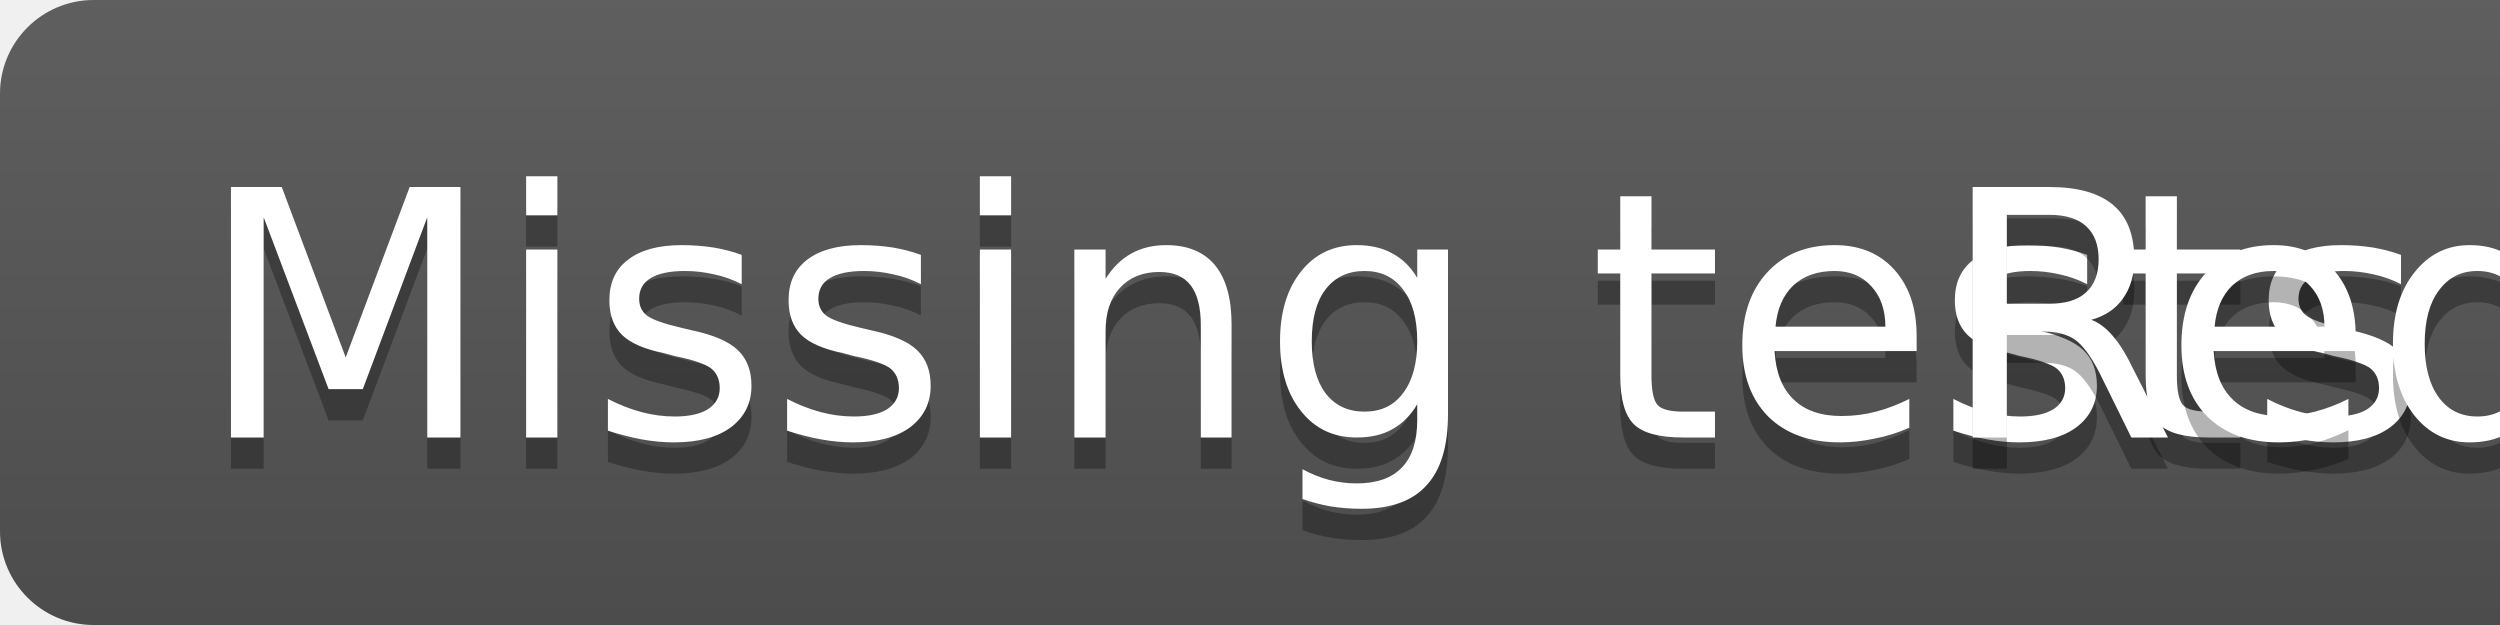
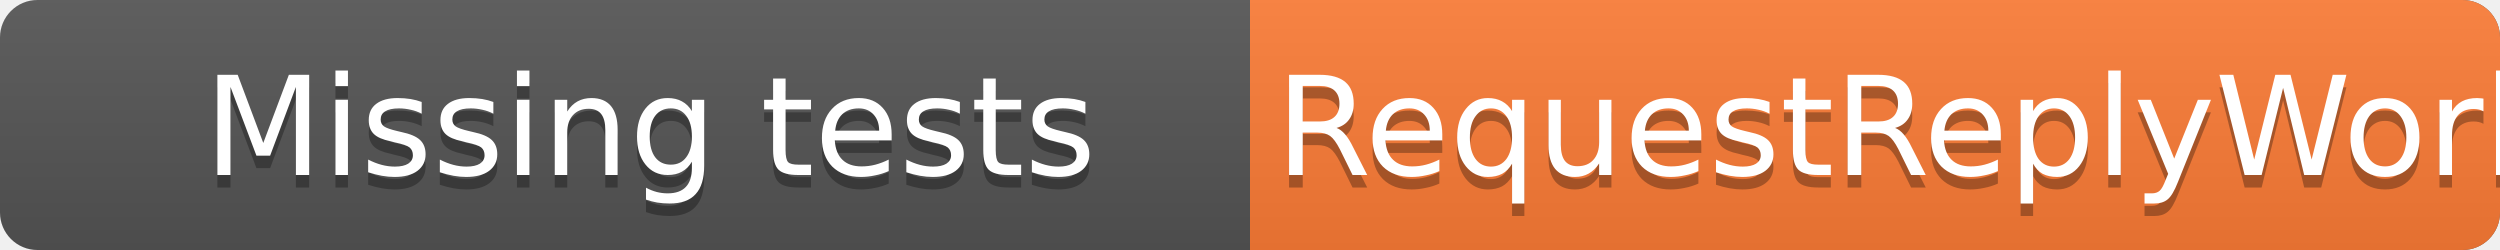
- <svg xmlns="http://www.w3.org/2000/svg" width="80" height="20">
+ <svg xmlns="http://www.w3.org/2000/svg" width="200" height="20">
  <linearGradient id="smooth" x2="0" y2="100%">
    <stop offset="0" stop-color="#bbb" stop-opacity=".1" />
    <stop offset="1" stop-opacity=".1" />
  </linearGradient>
-   <rect rx="3" width="160" height="20" fill="#555" />
-   <rect rx="3" x="80" width="80" height="20" fill="#fe7d37" />
-   <rect x="80" width="4" height="20" fill="#fe7d37" />
-   <rect rx="3" width="160" height="20" fill="url(#smooth)" />
+   <rect rx="3" width="200" height="20" fill="#555" />
+   <rect rx="3" x="100" width="100" height="20" fill="#fe7d37" />
+   <rect x="100" width="4" height="20" fill="#fe7d37" />
+   <rect rx="3" width="200" height="20" fill="url(#smooth)" />
  <g fill="#fff" text-anchor="middle" font-family="DejaVu Sans,Verdana,Geneva,sans-serif" font-size="11">
-     <text x="42" y="15" fill="#010101" fill-opacity=".3">Missing tests</text>
-     <text x="42" y="14">Missing tests</text>
-     <text x="119" y="15" fill="#010101" fill-opacity=".3">RequestReplyWorker</text>
-     <text x="119" y="14">RequestReplyWorker</text>
+     <text x="52" y="15" fill="#010101" fill-opacity=".3">Missing tests</text>
+     <text x="52" y="14">Missing tests</text>
+     <text x="159" y="15" fill="#010101" fill-opacity=".3">RequestReplyWorker</text>
+     <text x="159" y="14">RequestReplyWorker</text>
  </g>
</svg>
